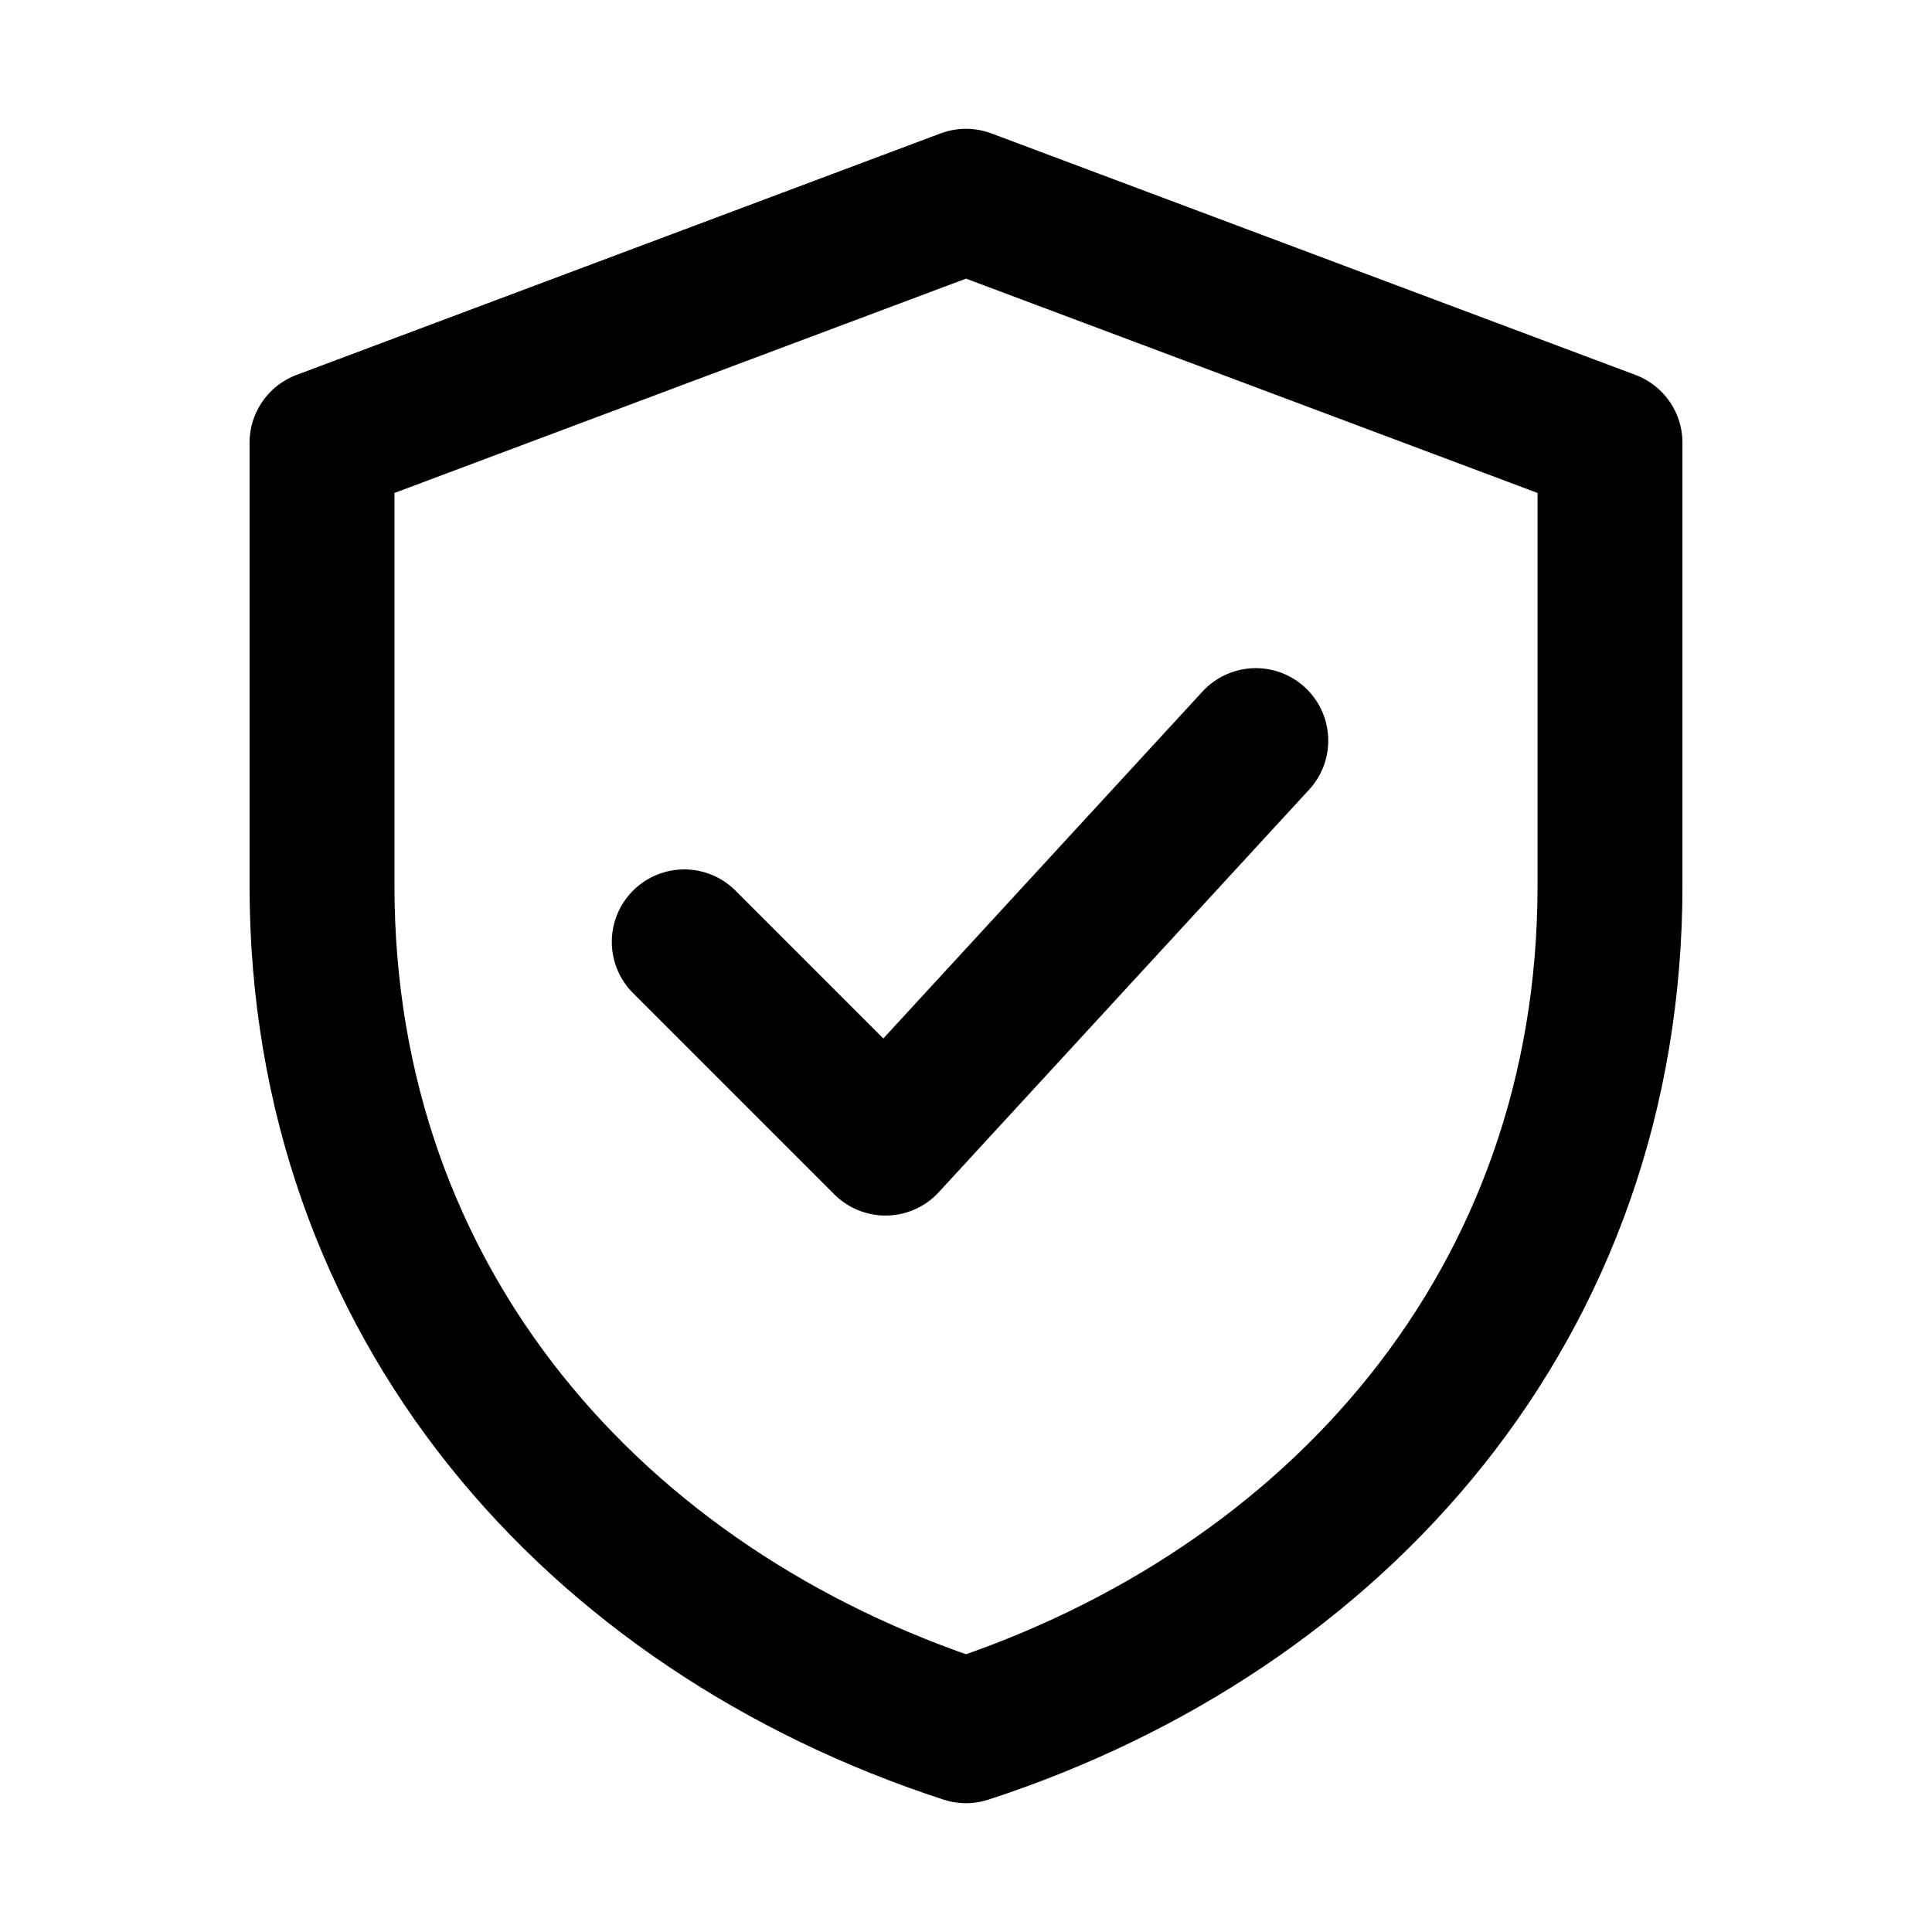
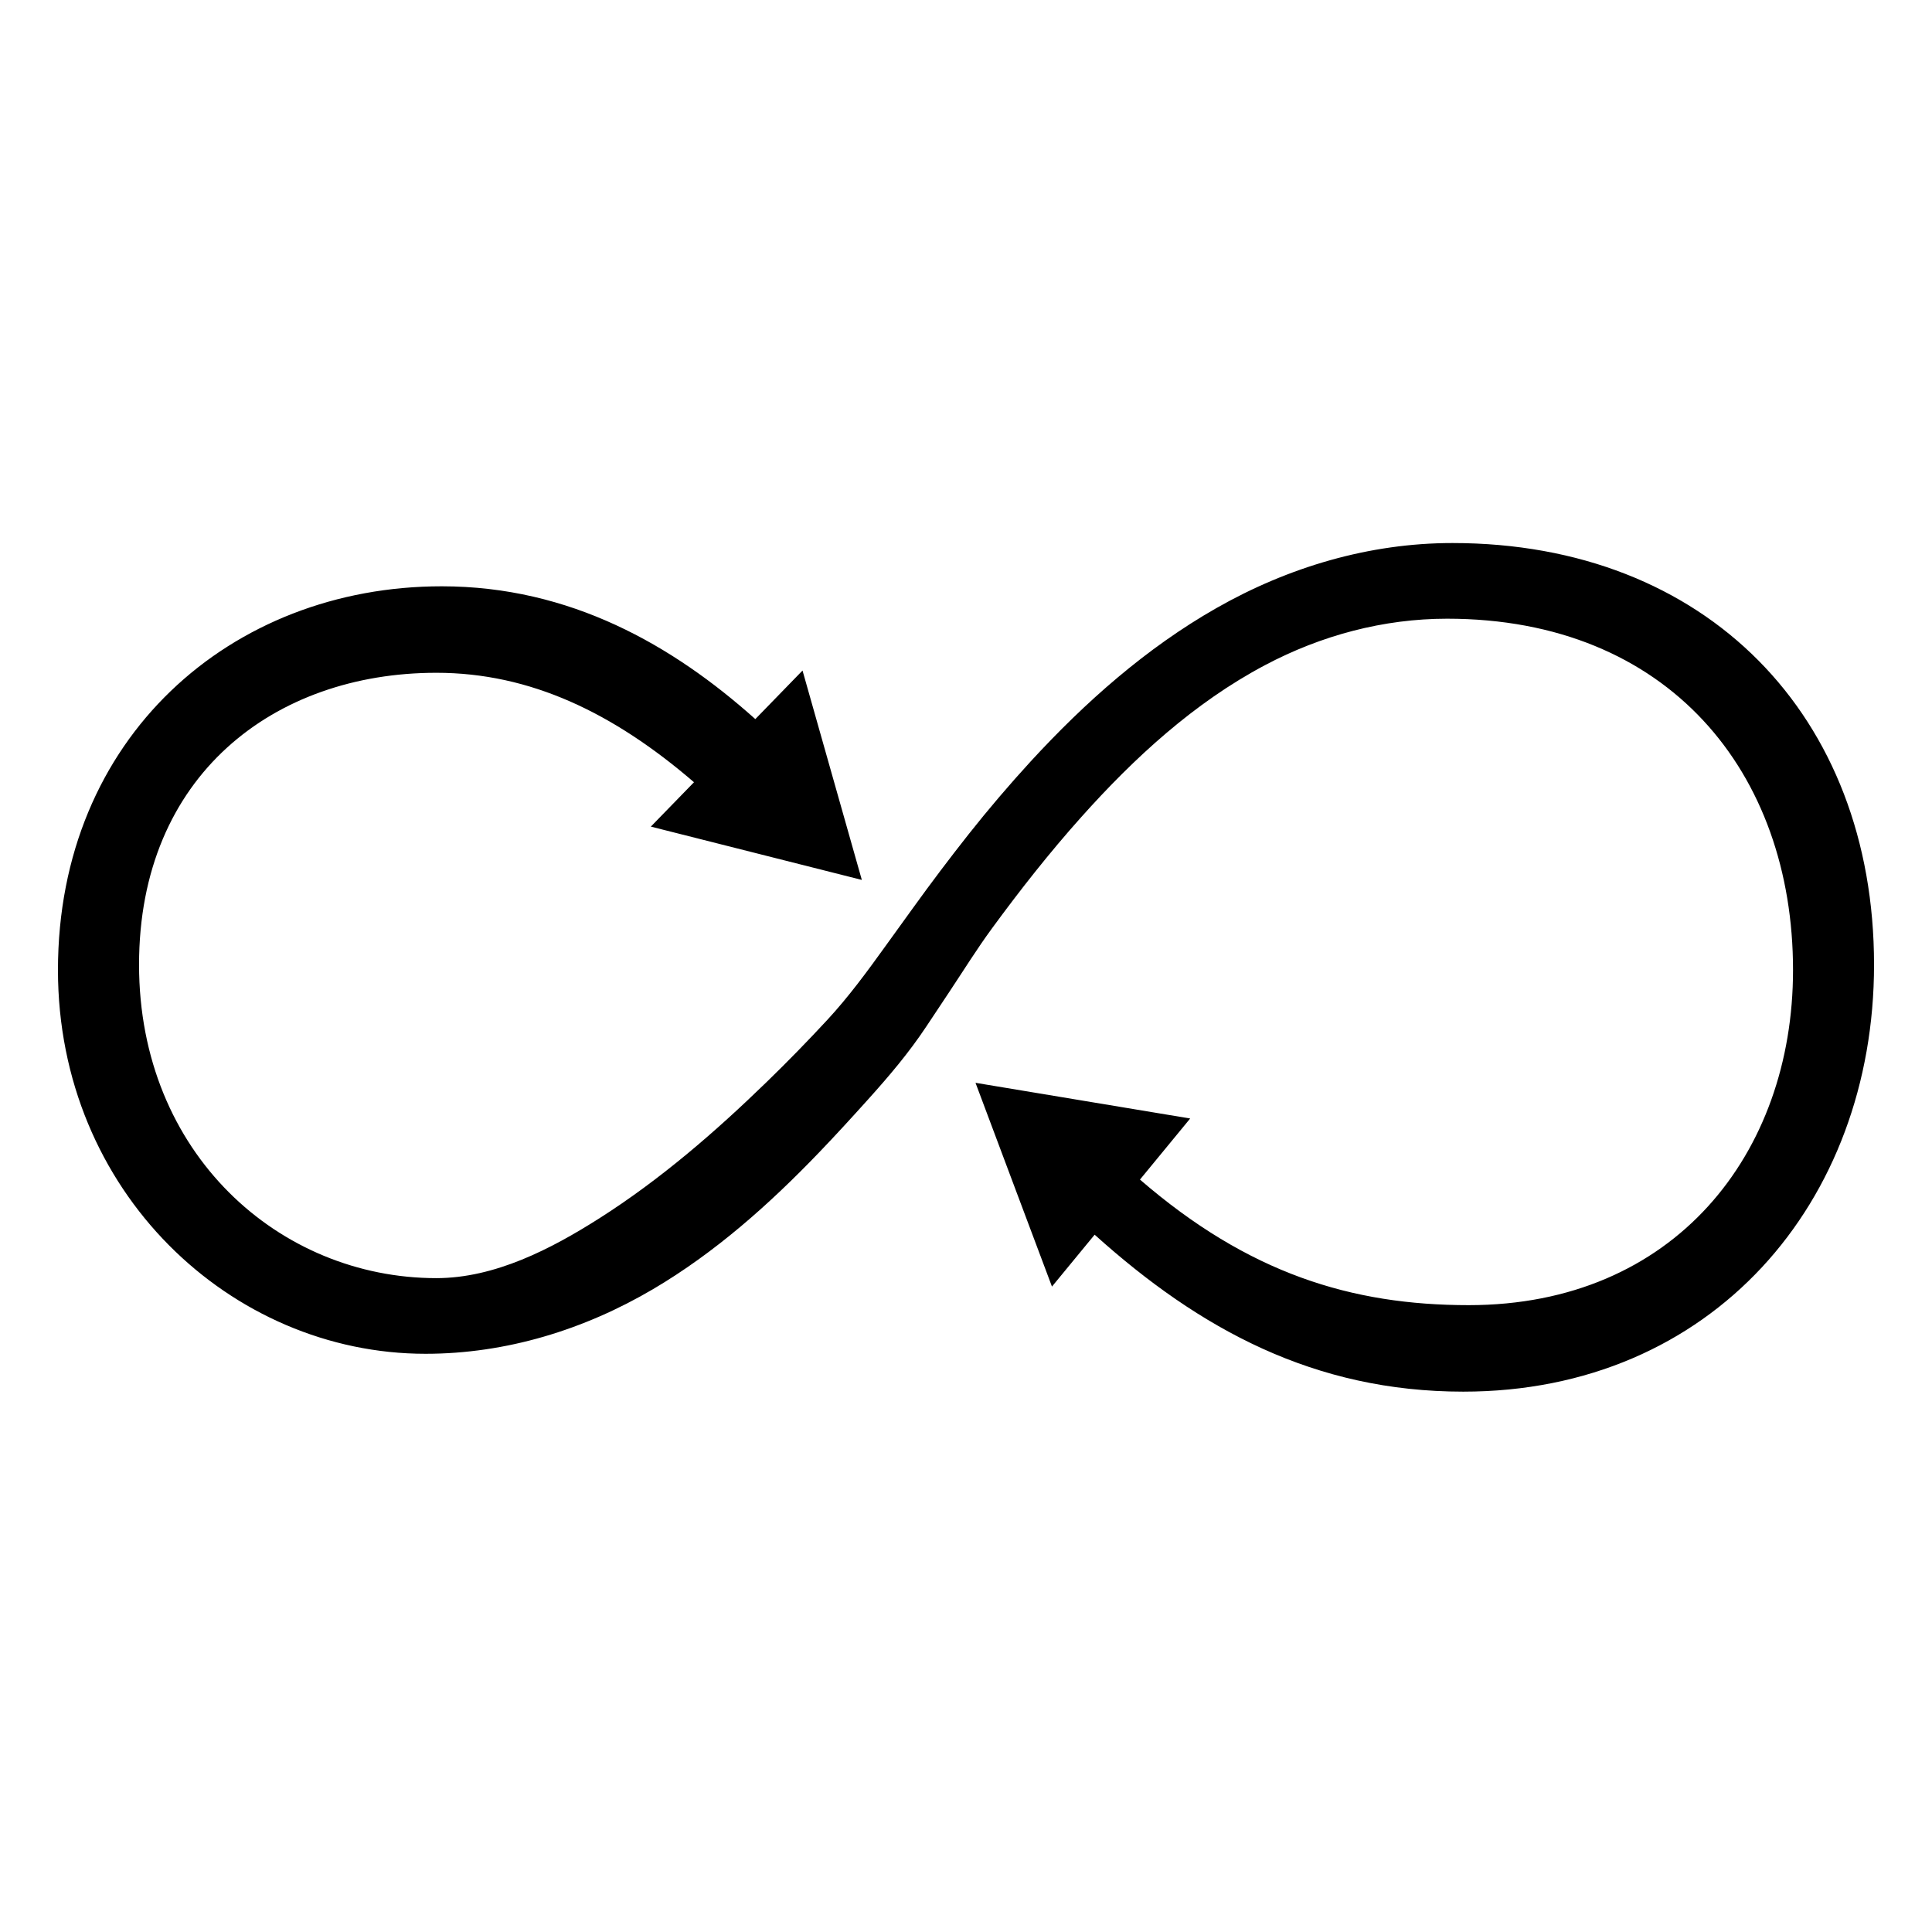
- <svg xmlns="http://www.w3.org/2000/svg" viewBox="0 0 24 24" fill="none" stroke="currentColor" stroke-width="1.8" stroke-linecap="round" stroke-linejoin="round">
-   <path d="M12 2.5 20 5.5 V11 C20 16.2 16.6 20 12 21.5 C7.4 20 4 16.2 4 11 V5.5 Z" />
-   <path d="M8.5 11.7 11 14.2 15.6 9.2" />
+ <svg xmlns="http://www.w3.org/2000/svg" viewBox="0 0 128 128" fill="currentColor">
+   <g transform="translate(64 64) scale(0.94) translate(-64 -64)">
+     <path d="      m 98.287,34.189 c -5.866,0 -11.569,1.695 -16.647,4.59      -4.94,2.813 -9.245,6.63 -13.079,10.799 a 93.315,93.315 0 0      0 -4.37,5.128 147.963,147.963 0 0 0 -3.92,5.195 c      -0.648,0.893 -1.292,1.789 -1.938,2.685 -1.287,1.788      -2.597,3.578 -4.095,5.198 a 114.595,114.595 0 0 1      -4.269,4.374 c -3.641,3.538 -7.526,6.901 -11.817,9.629 C      34.758,83.944 30.789,86 26.668,86 15.62,86 5.715,77.239      5.715,63.905 c 0,-13.333 9.524,-20.571 20.954,-20.571      6.622,0 12.478,2.825 18.159,7.714 l -3.041,3.127      7.436,1.879 7.435,1.879 -2.09,-7.379 -2.09,-7.379      -3.327,3.423 C 43.338,41.4 36.115,37.238 27.049,37.238      12.19,37.238 0,47.905 0,64.286 c 0,15.619 12.19,27.046      25.907,27.046 5.675,0 11.169,-1.69 16.041,-4.559      4.368,-2.575 8.181,-5.971 11.681,-9.615 1.181,-1.228      2.33,-2.488 3.47,-3.754 1.477,-1.642 2.864,-3.272      4.102,-5.136 l 1.632,-2.456 c 1.001,-1.506 1.926,-2.999      2.999,-4.464 1.977,-2.7 4.048,-5.333 6.278,-7.828      3.74,-4.187 7.976,-8.083 12.968,-10.726 3.96,-2.097      8.342,-3.272 12.83,-3.272 15.621,0 24.382,10.857      24.382,24.762 0,12.953 -8.381,23.62 -22.858,23.62      -8.274,0 -15.529,-2.244 -23.171,-8.851 l 3.54,-4.305      -7.565,-1.257 -7.566,-1.258 2.693,7.181 2.696,7.181      3.008,-3.657 C 80.472,89.602 88.545,94 99.049,94 116.572,94      128,80.666 128,63.904 128,46.379 116.192,34.189      98.287,34.189" />
+   </g>
</svg>
